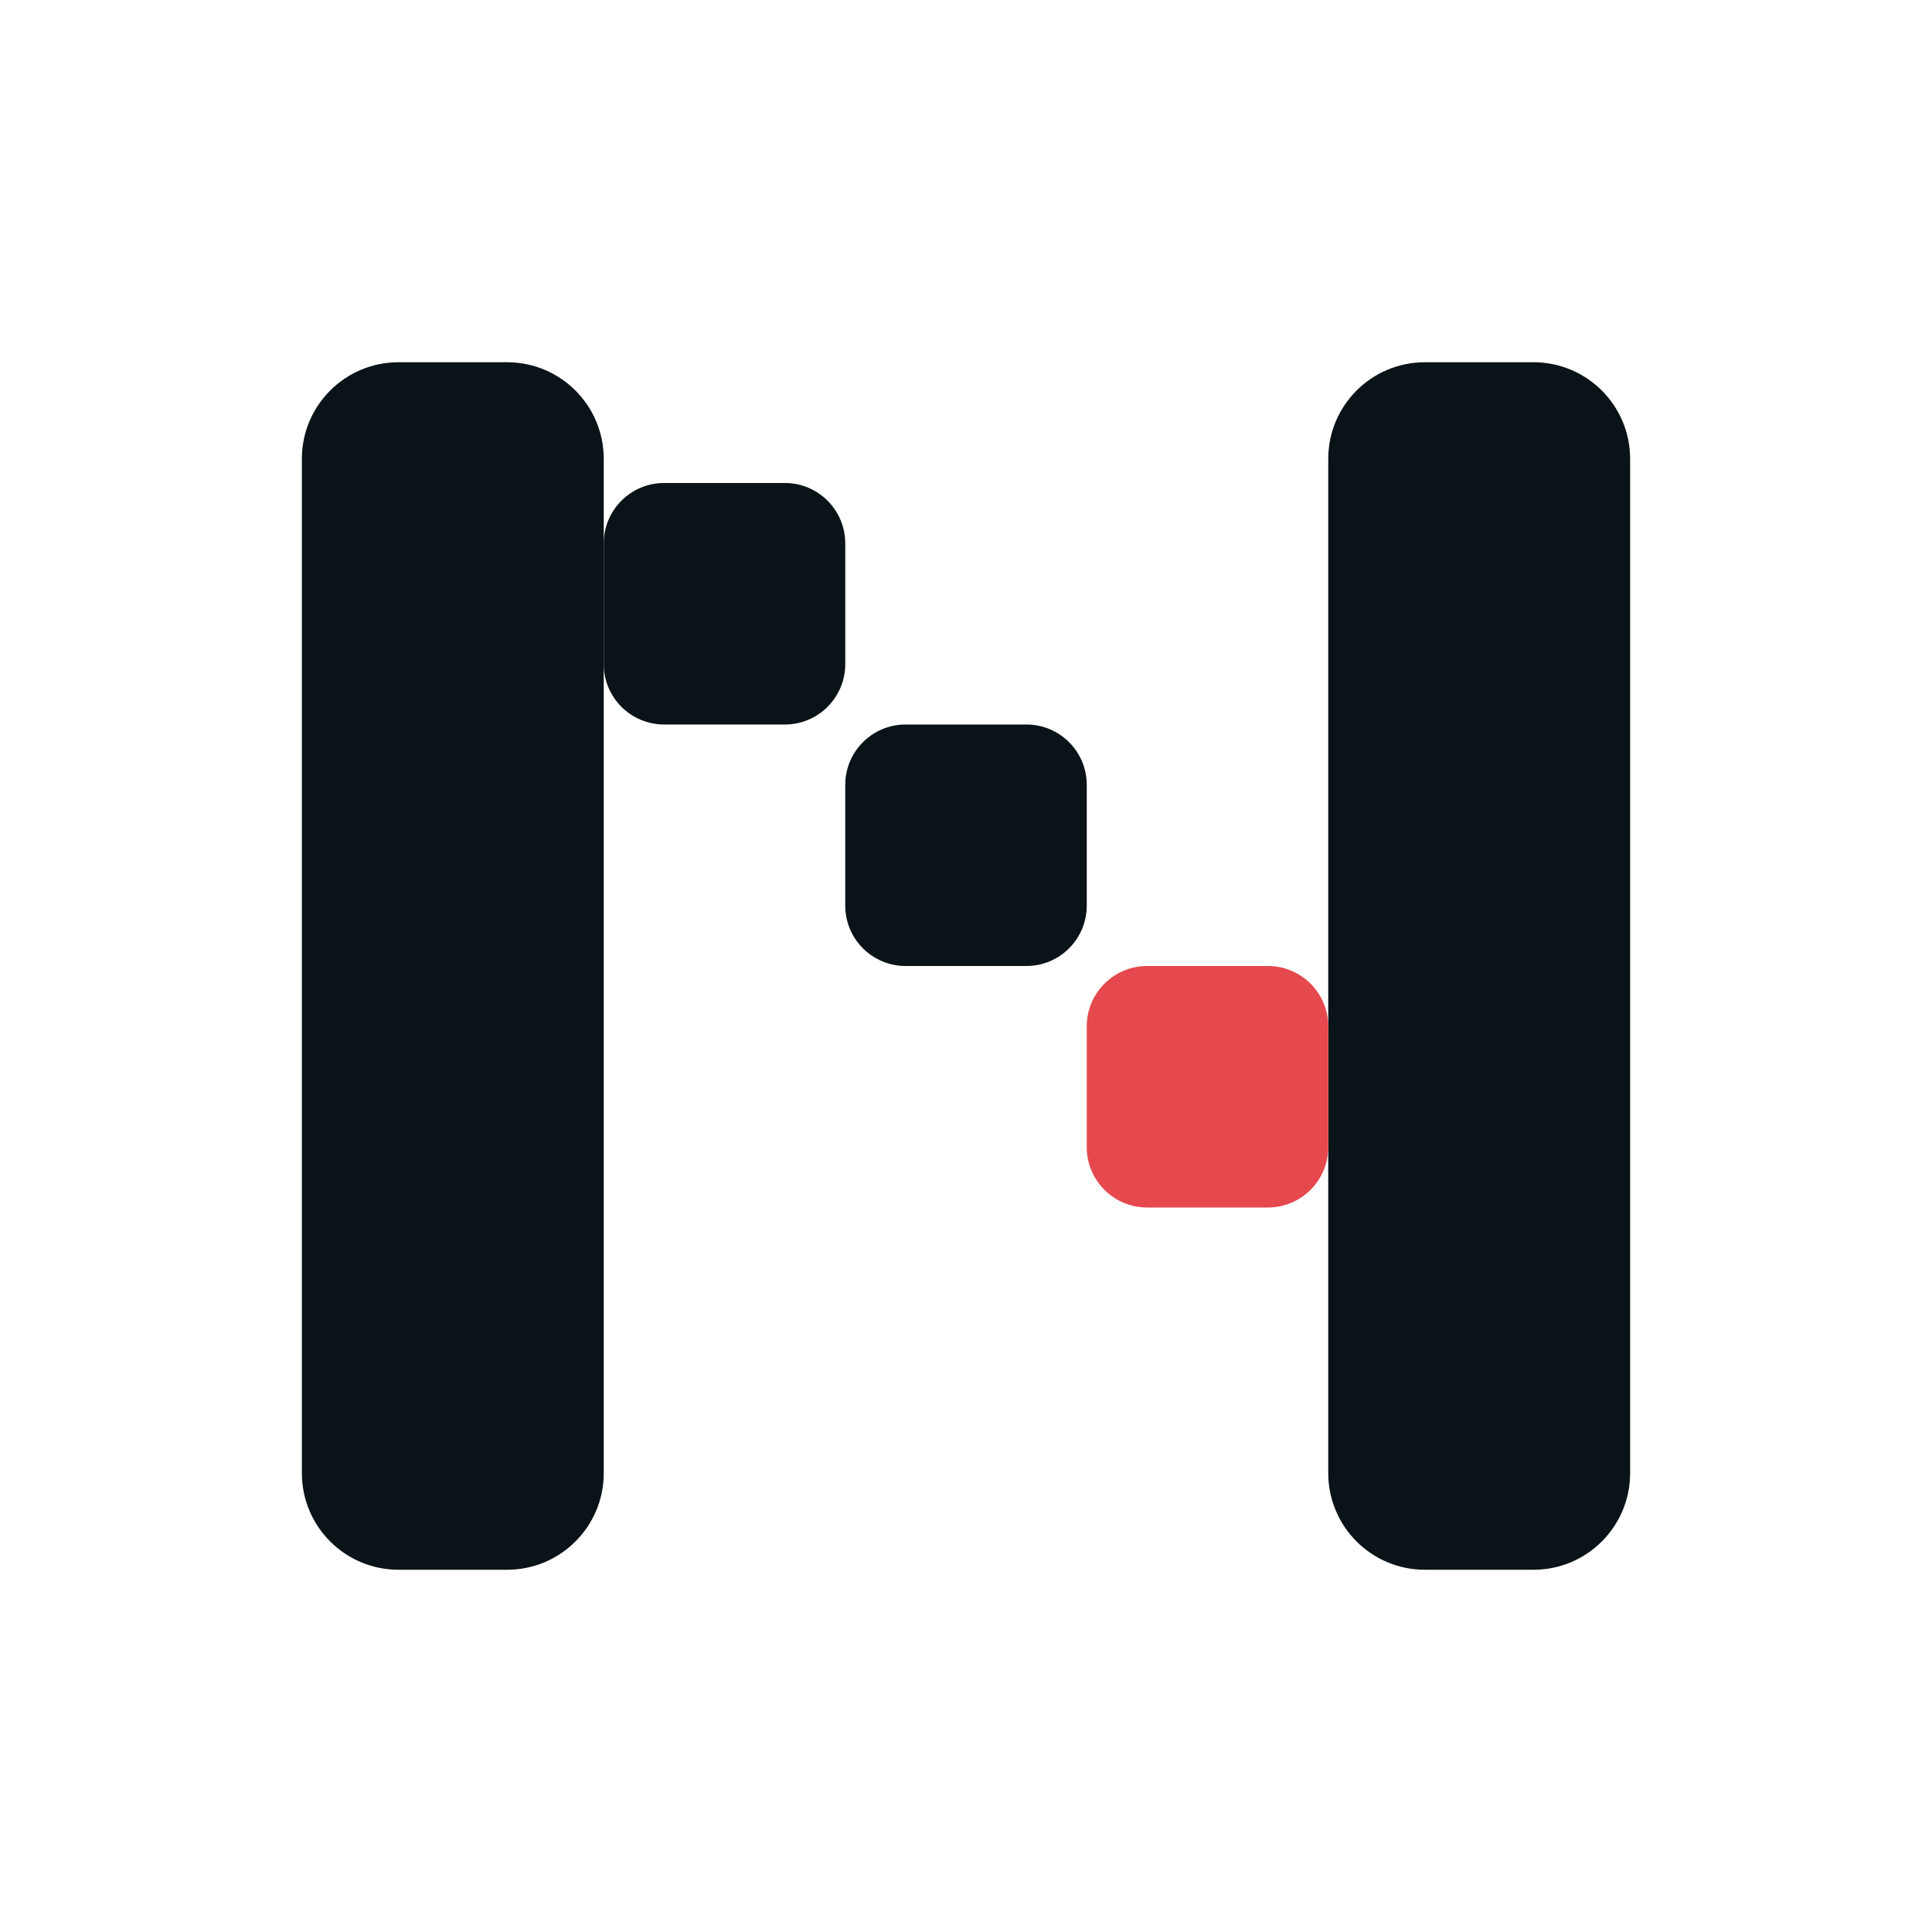
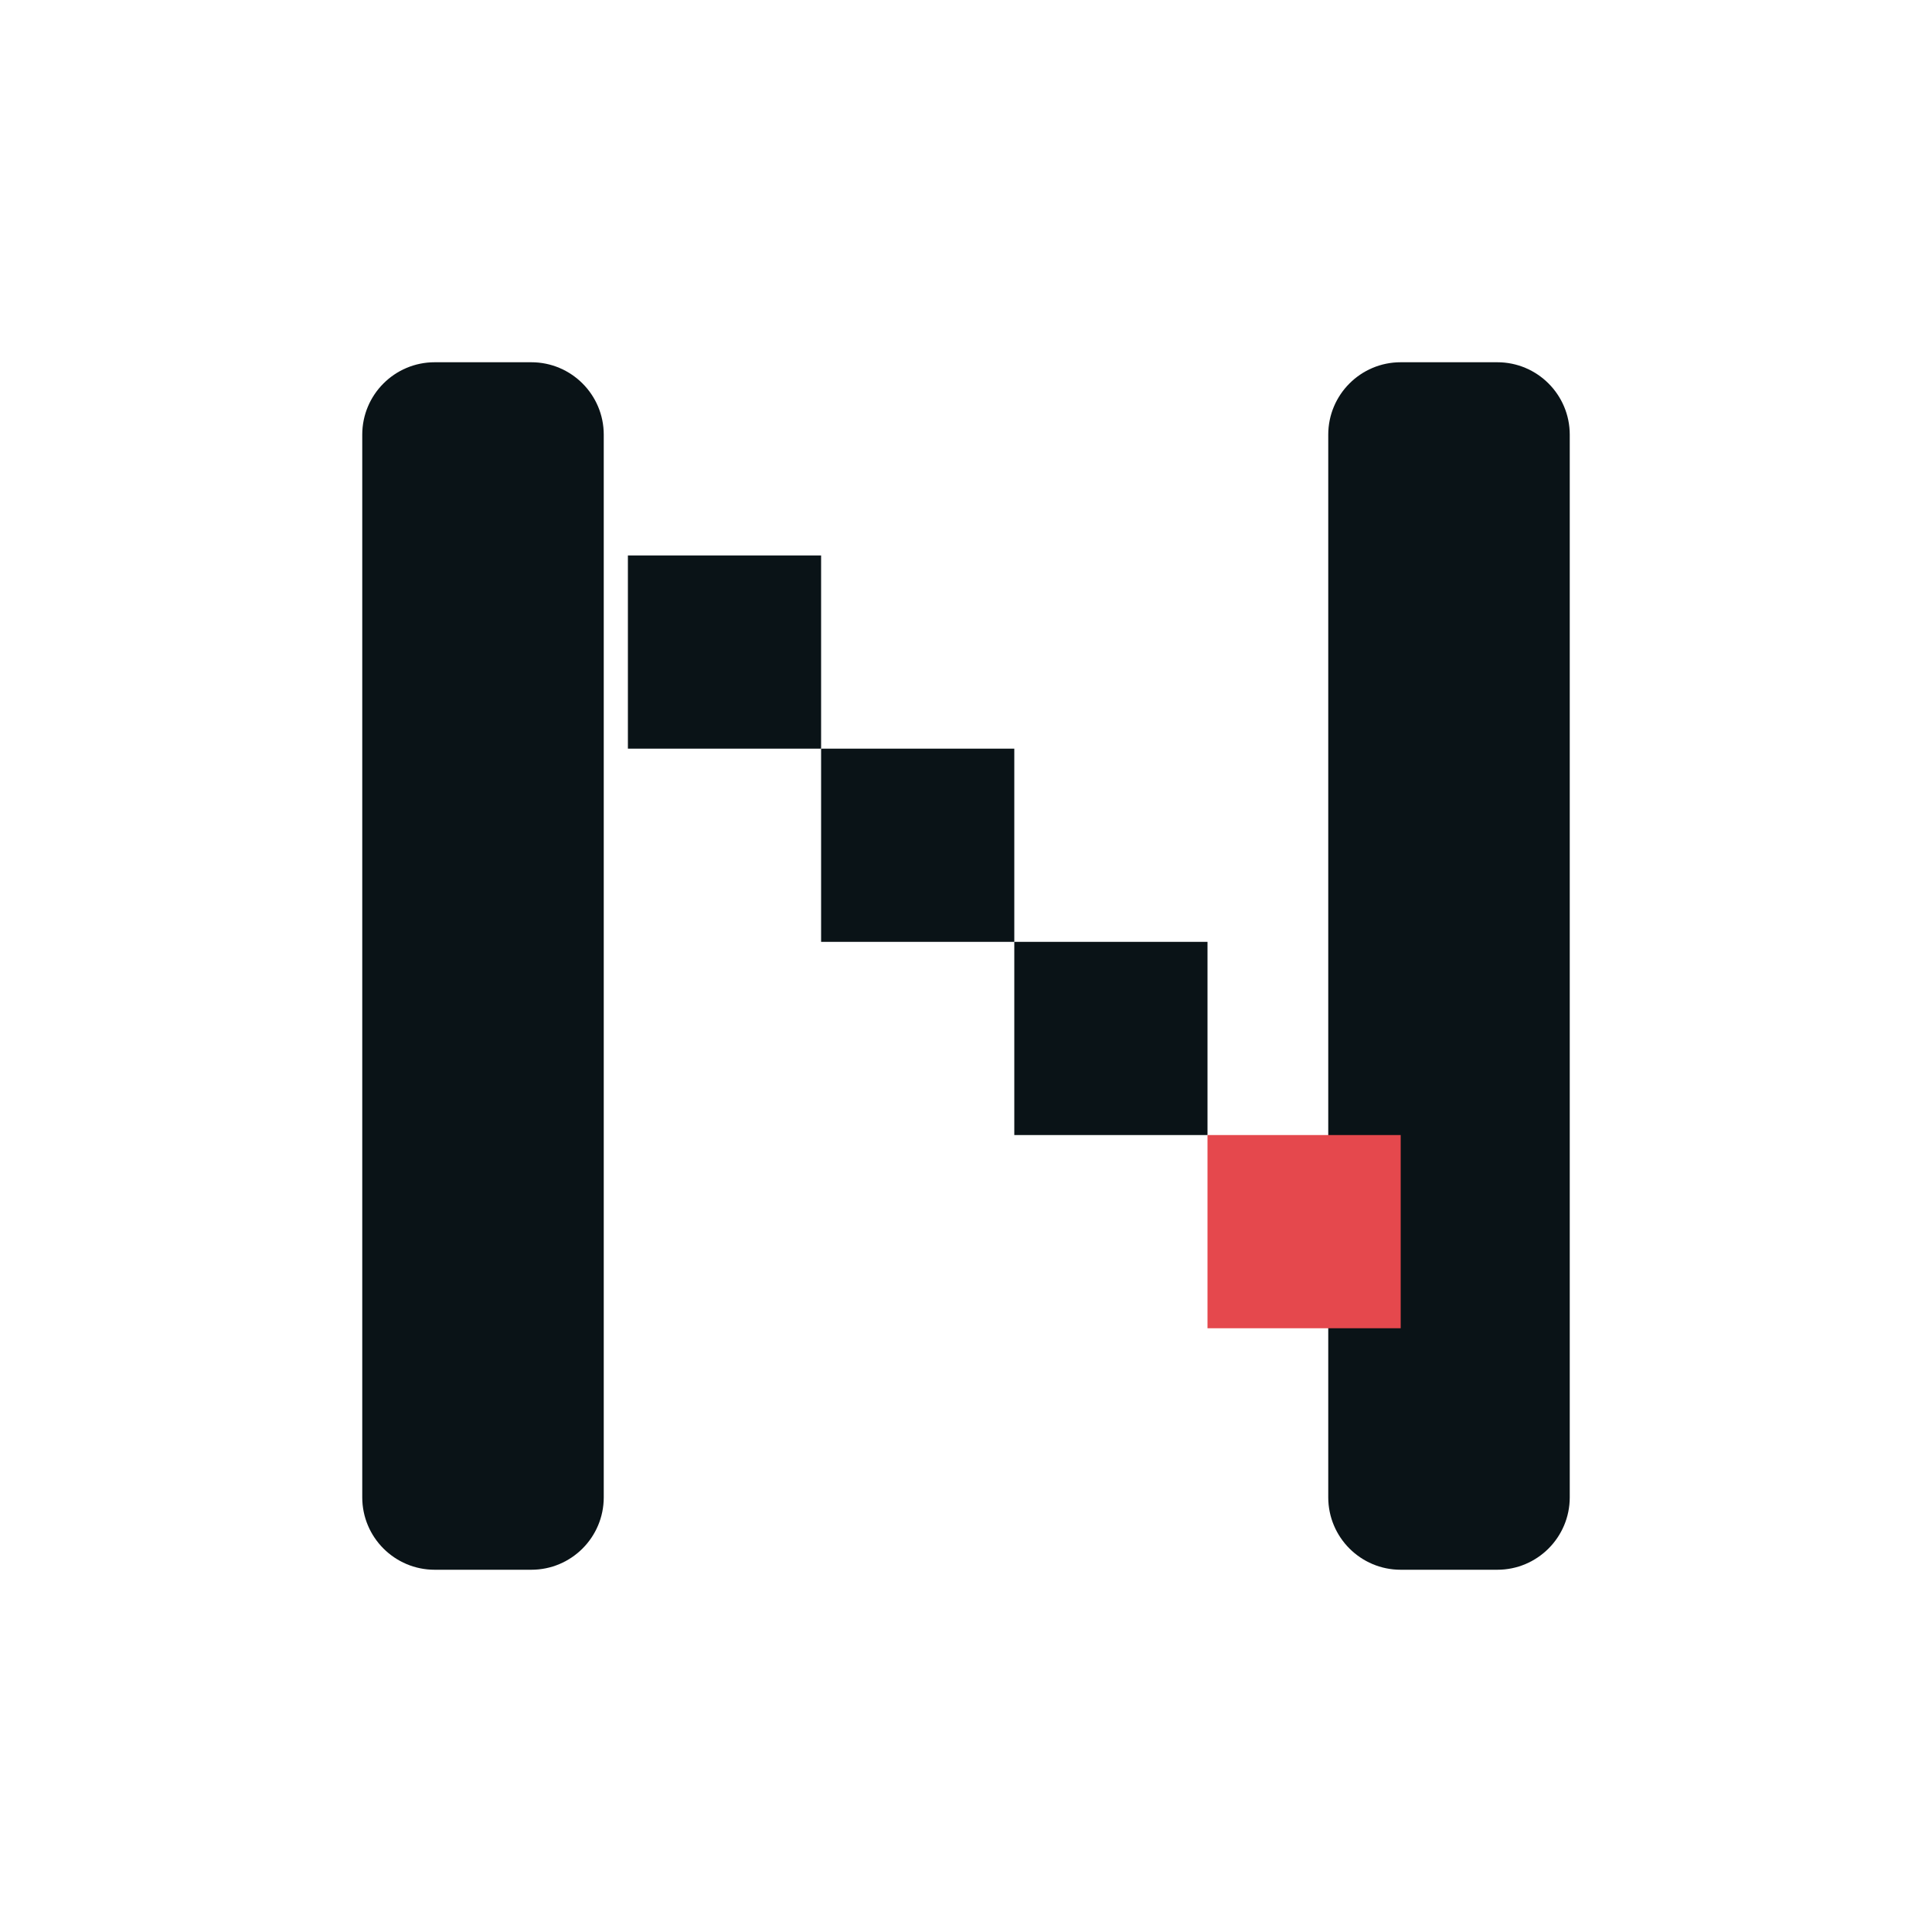
<svg xmlns="http://www.w3.org/2000/svg" viewBox="0 0 32 32" role="img" aria-labelledby="title">
  <style>
    :root { color-scheme: light dark; }
    .mark { fill: #0A1317; }
    .accent { fill: #E5484D; }
    @media (prefers-color-scheme: dark) {
      .mark { fill: #DFE2E5; }
    }
  </style>
  <g class="mark">
-     <rect x="5" y="6" width="5" height="20" rx="1.6" />
-     <rect x="22" y="6" width="5" height="20" rx="1.6" />
-     <rect x="10" y="8" width="4" height="4" rx="1" />
-     <rect x="14" y="12" width="4" height="4" rx="1" />
+     <rect x="6" y="6" width="4" height="20" rx="1.2" />
+     <rect x="22" y="6" width="4" height="20" rx="1.2" />
+     <rect x="10.4" y="9.2" width="3.2" height="3.2" />
+     <rect x="13.6" y="12.4" width="3.2" height="3.2" />
+     <rect x="16.8" y="15.6" width="3.2" height="3.2" />
  </g>
-   <rect class="accent" x="18" y="16" width="4" height="4" rx="1" />
+   <rect class="accent" x="20" y="18.8" width="3.2" height="3.2" />
</svg>
